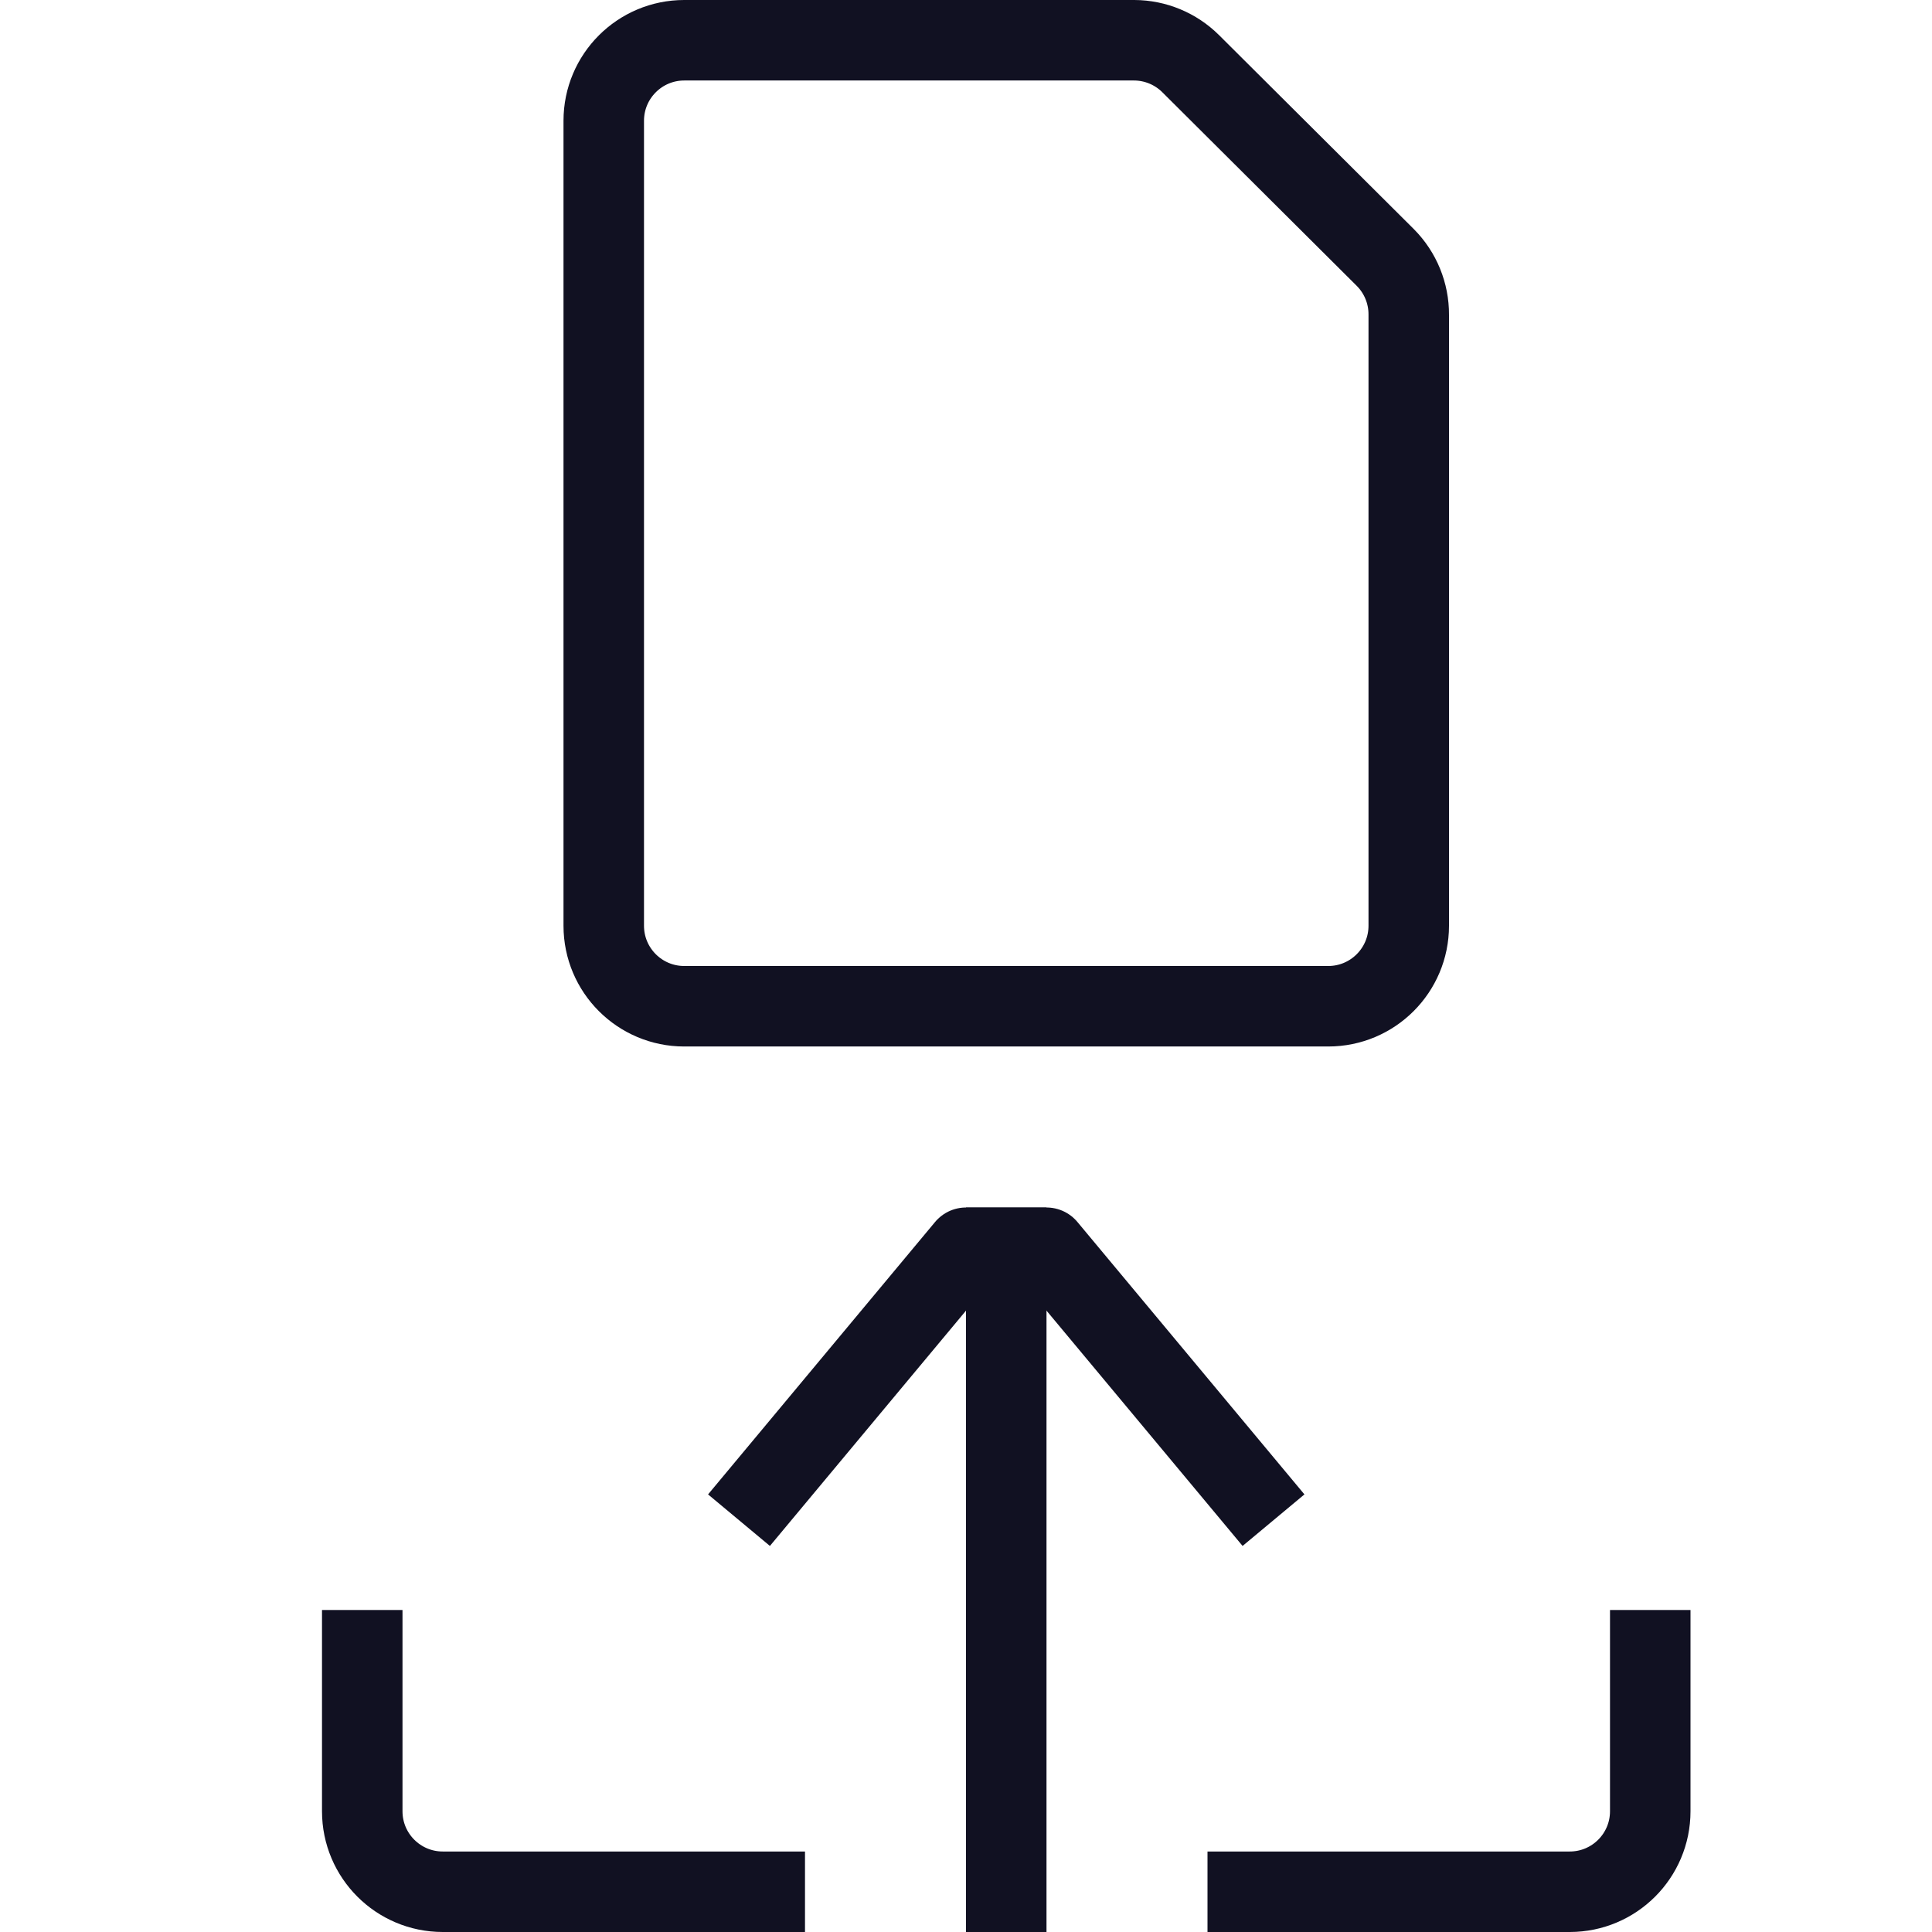
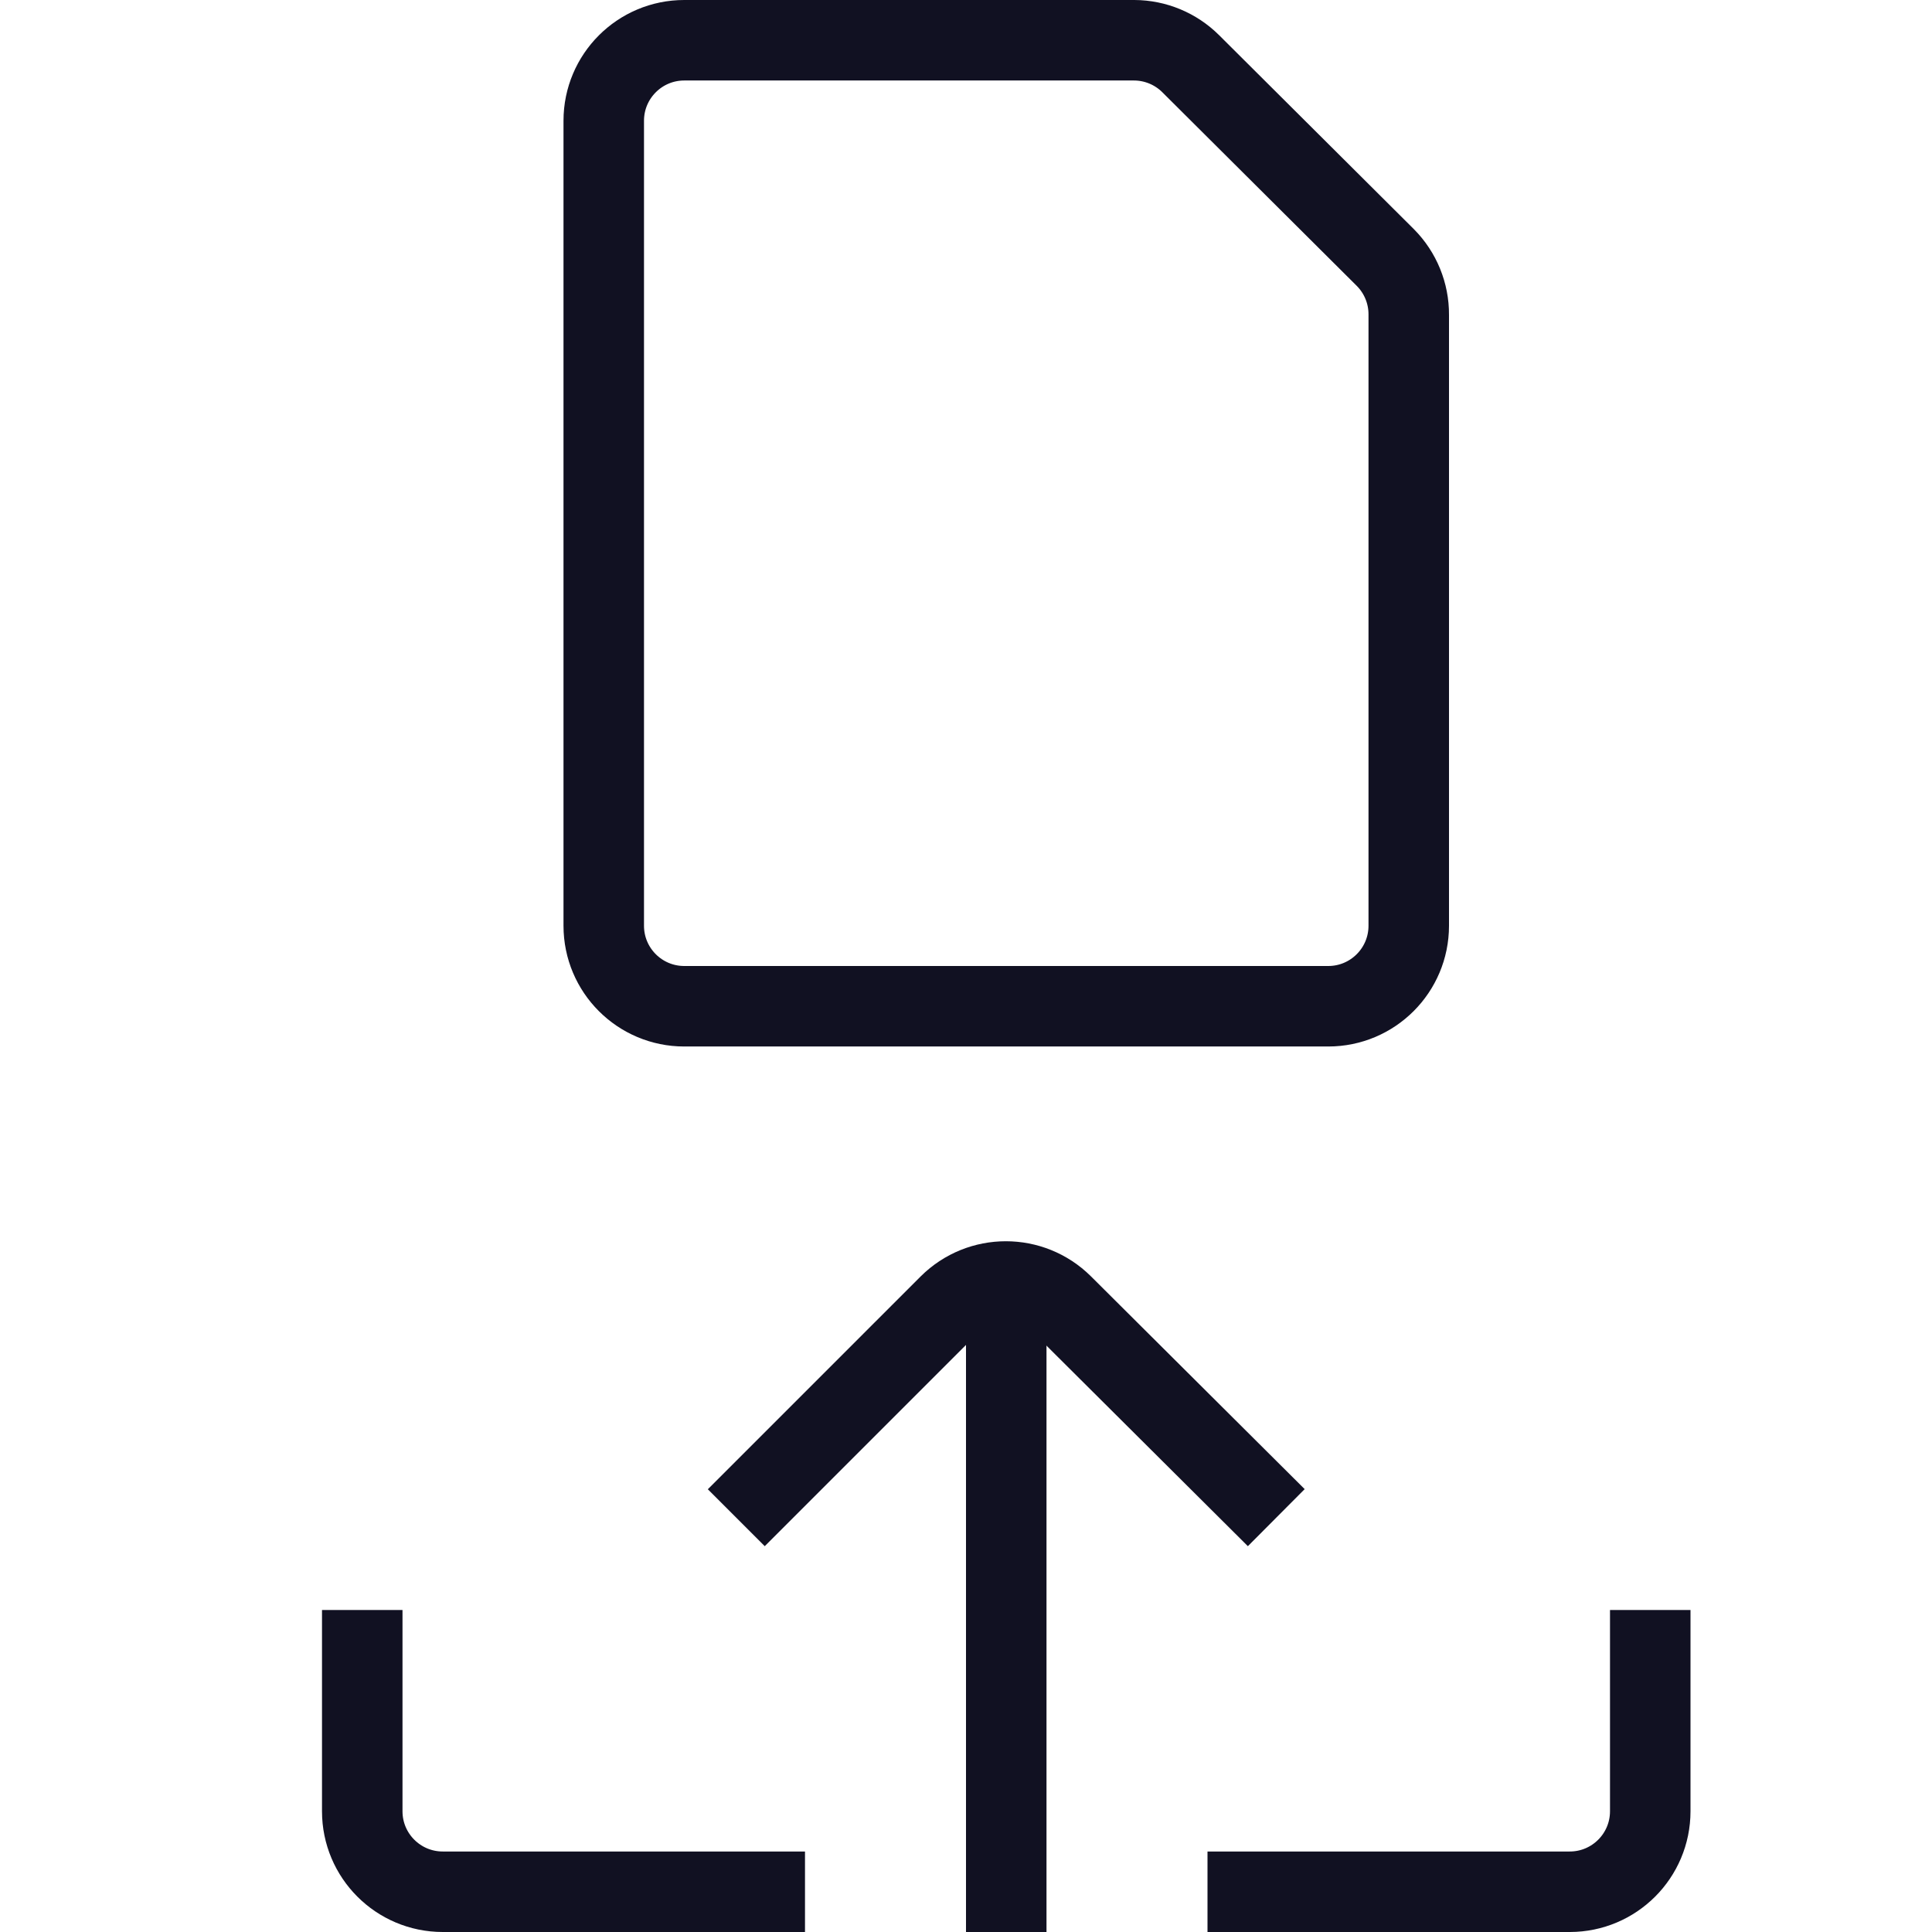
<svg xmlns="http://www.w3.org/2000/svg" id="Layer_1" data-name="Layer 1" viewBox="0 0 24 24">
-   <line x1="12.5" y1="15.5" x2="12.5" y2="23.5" style="fill:none;stroke:#112;stroke-linecap:square;stroke-linejoin:round" />
-   <polyline points="9.5 18.5 12 15.5 13 15.5 15.5 18.5" style="fill:none;stroke:#112;stroke-linecap:square;stroke-linejoin:round" />
+   <line x1="12.5" y1="16.5" x2="12.5" y2="23.5" style="fill:none;stroke:#112;stroke-linecap:square;stroke-linejoin:round" />
  <path d="M9.5,23.5h-4a1,1,0,0,1-1-1v-2" style="fill:none;stroke:#112;stroke-linecap:square;stroke-linejoin:round" />
  <path d="M20.5,20.5v2a1,1,0,0,1-1,1h-4" style="fill:none;stroke:#112;stroke-linecap:square;stroke-linejoin:round" />
  <path d="M8.5,12.5h8a1,1,0,0,0,1-1V3.91a1,1,0,0,0-.29-.71L14.79.79A1,1,0,0,0,14.09.5H8.5a1,1,0,0,0-1,1v10A1,1,0,0,0,8.5,12.5Z" style="fill:none;stroke:#112;stroke-linecap:square;stroke-linejoin:round" />
+   <path d="M9.5,18.5l2.29-2.29a1,1,0,0,1,1.41,0L15.5,18.5" style="fill:none;stroke:#112;stroke-linecap:square;stroke-linejoin:round" />
</svg>
